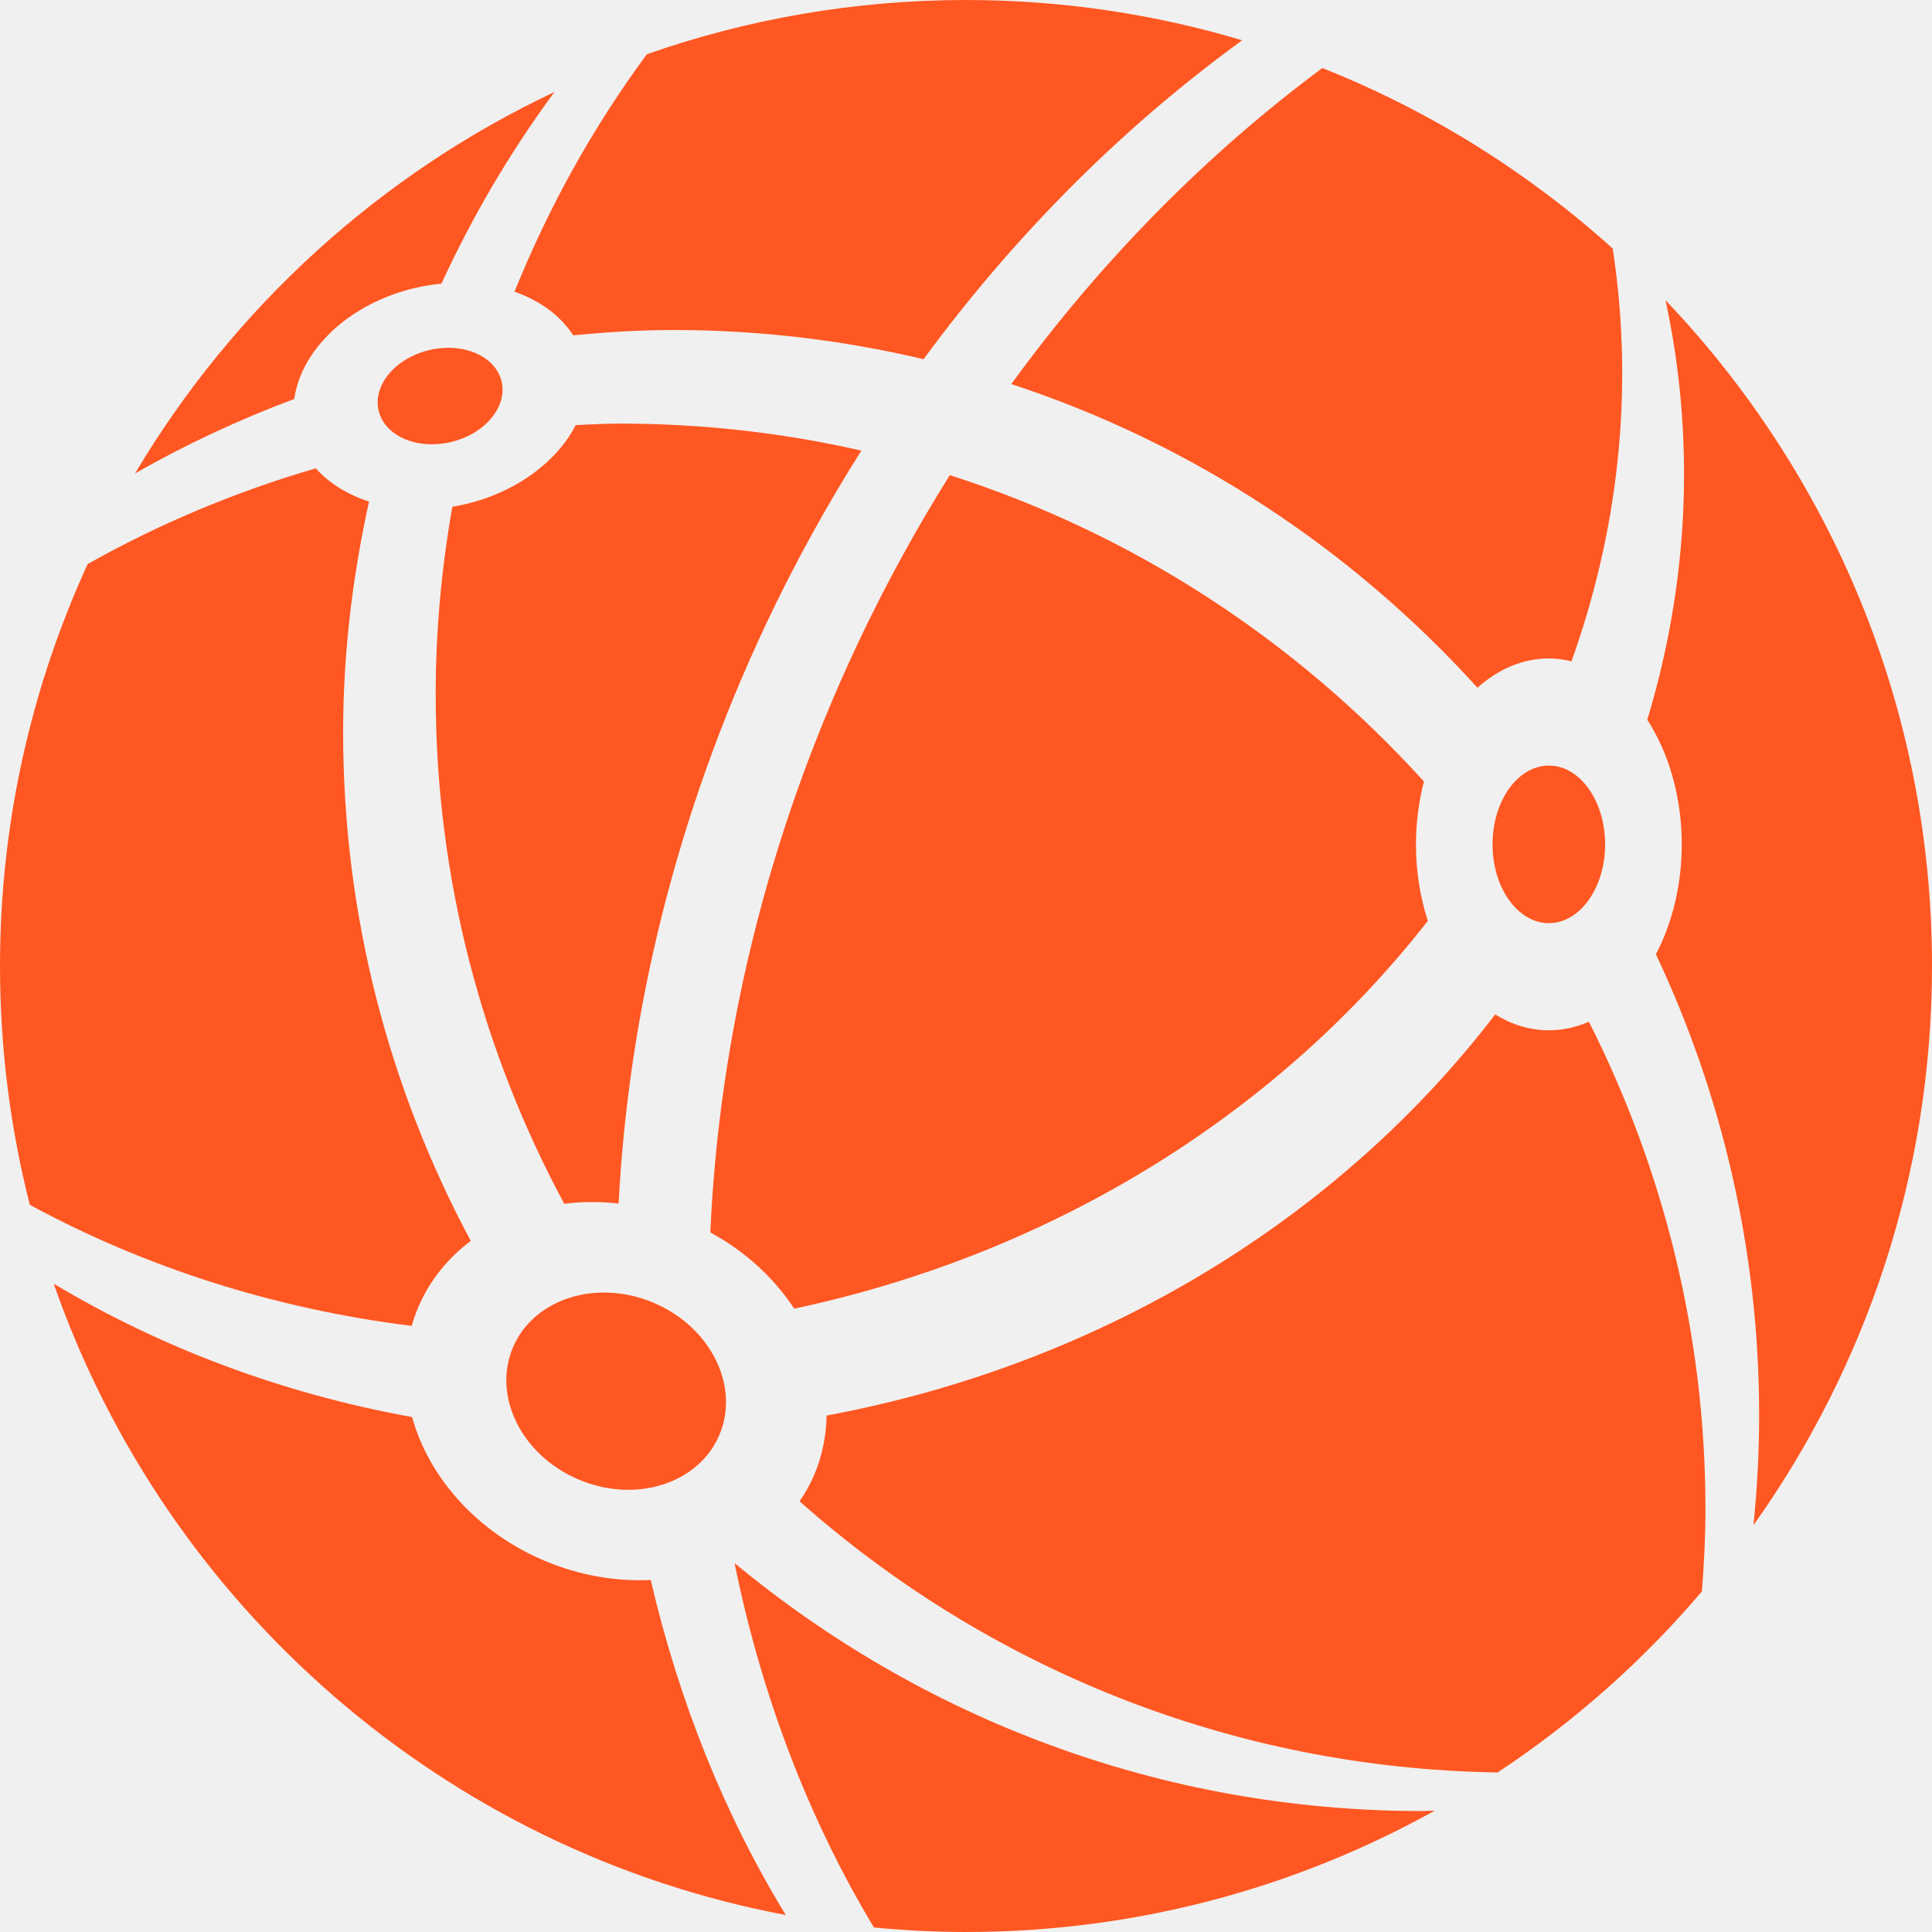
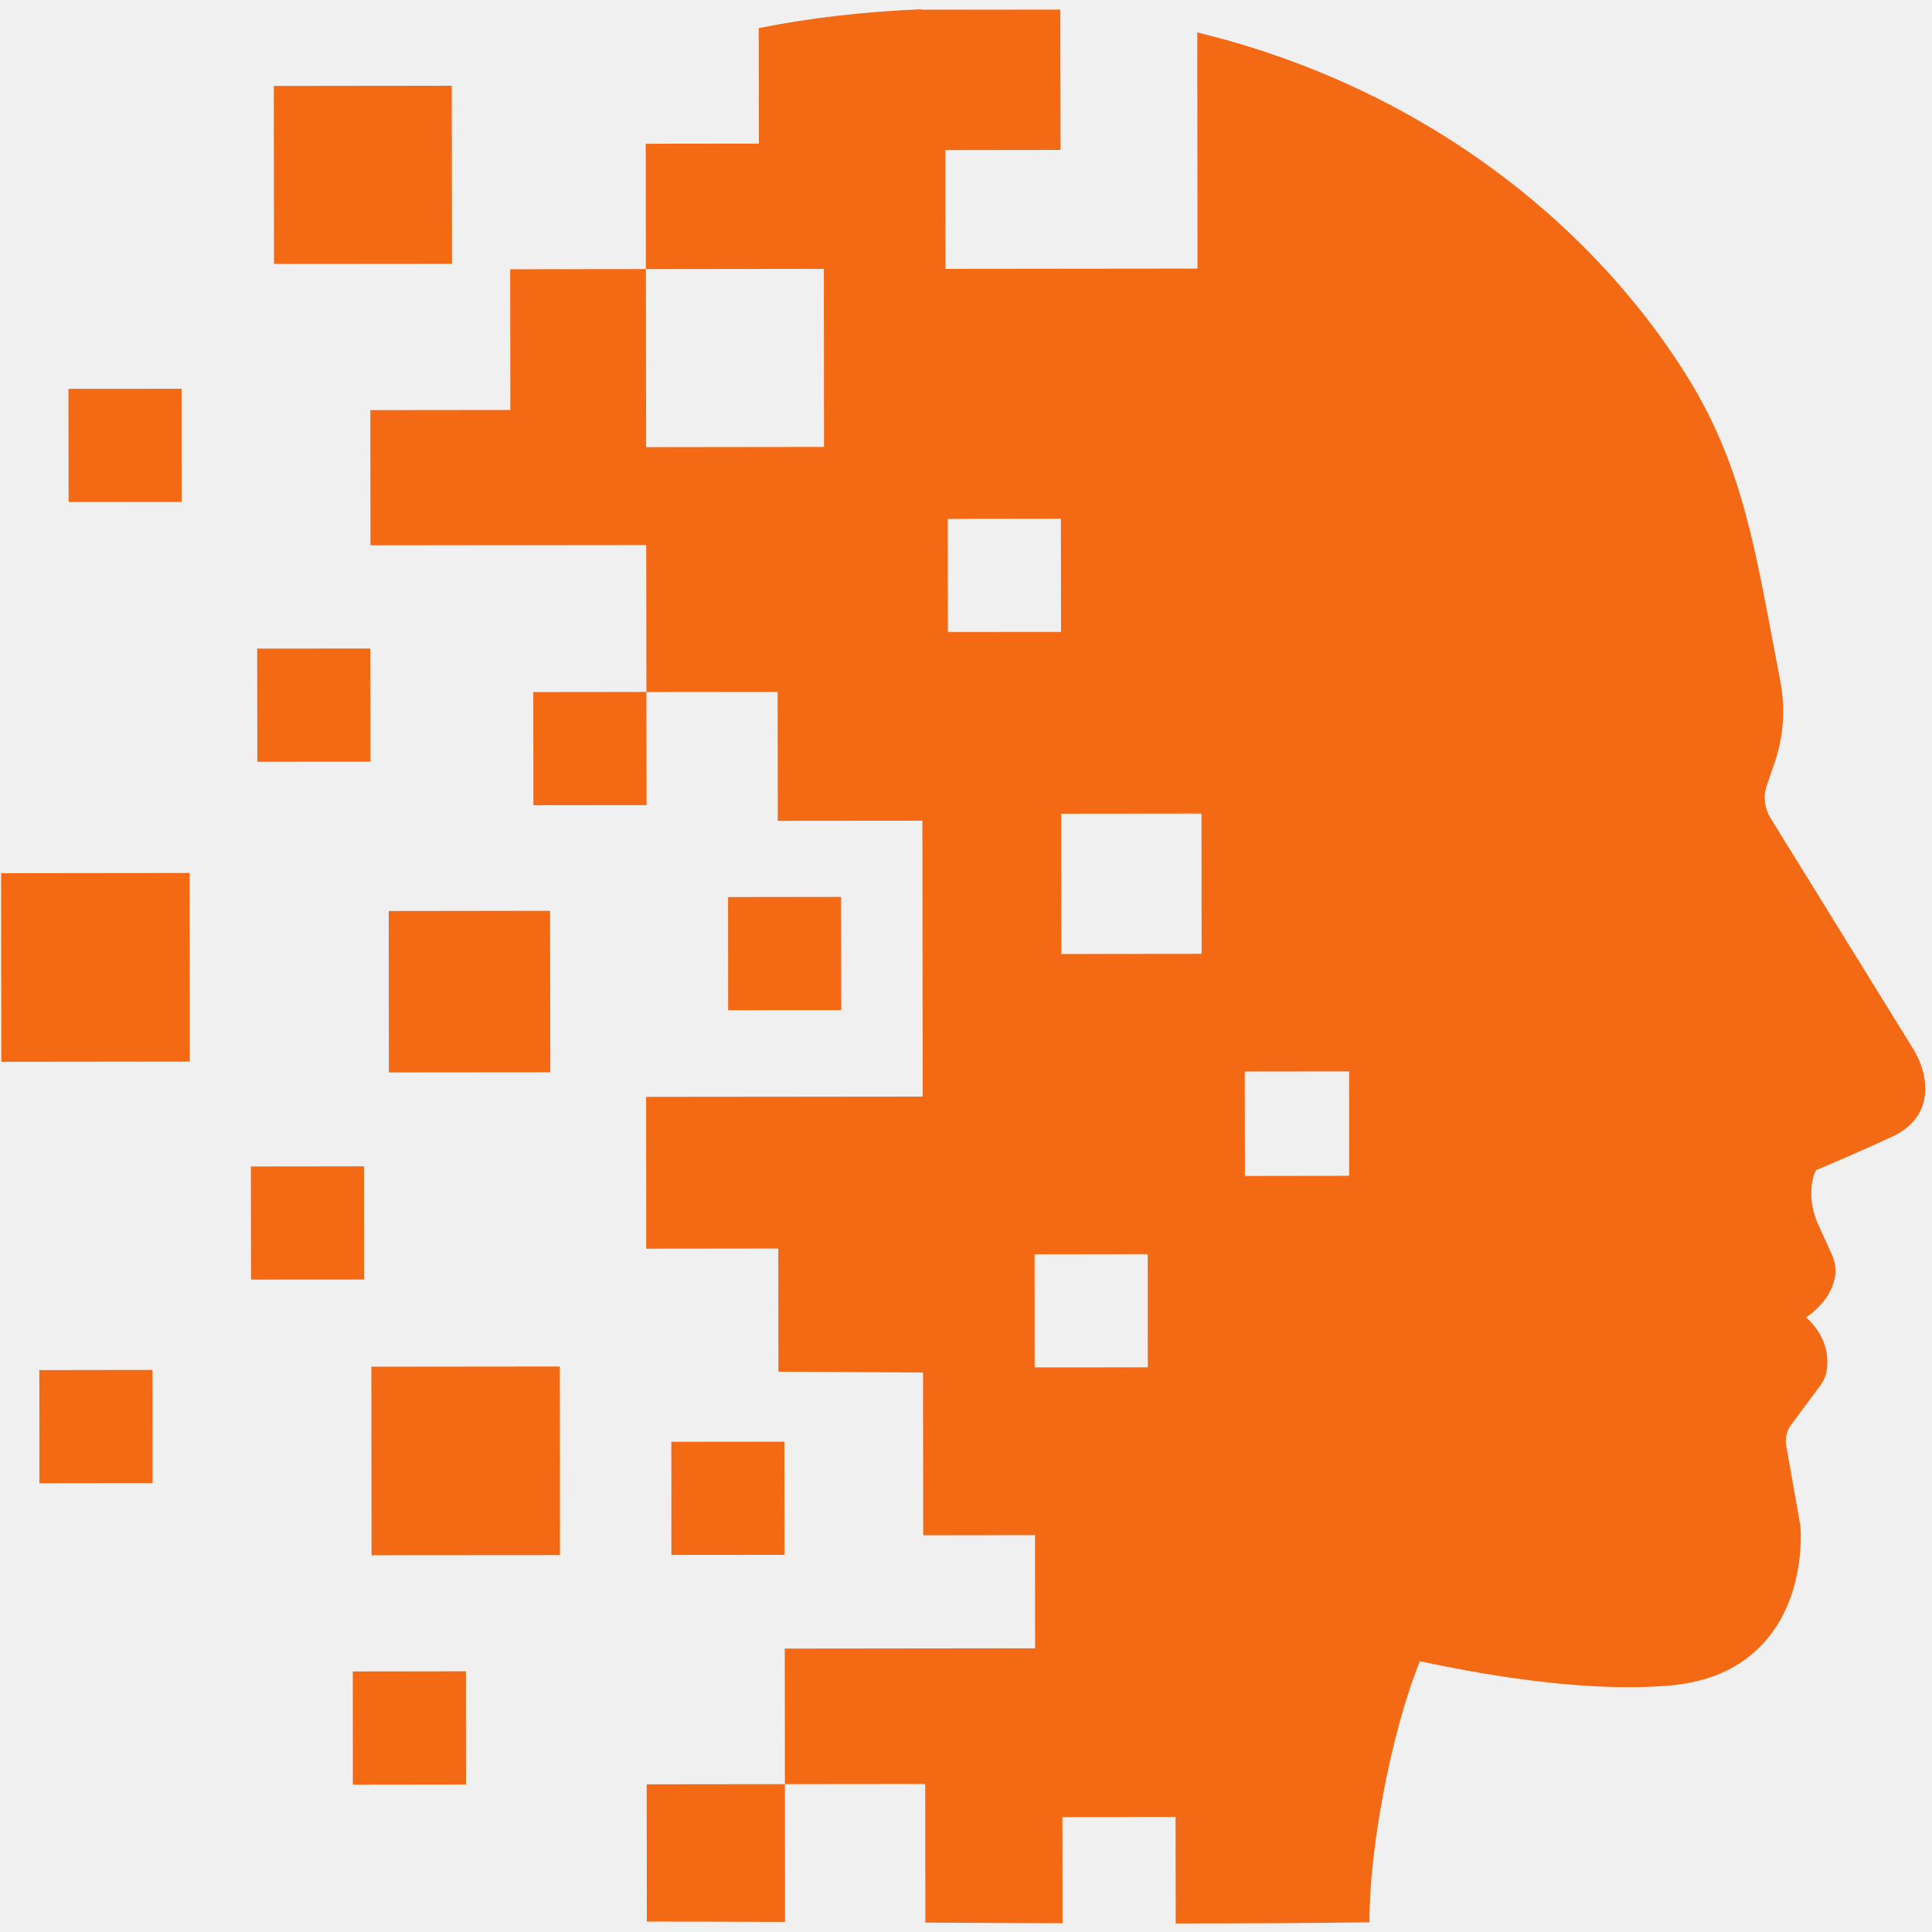
- <svg xmlns="http://www.w3.org/2000/svg" width="140" height="140" viewBox="0 0 140 140" fill="none">
-   <g clip-path="url(#clip0_109_2)">
-     <path d="M73.281 27.831C86.41 32.136 97.992 39.823 107.062 49.836C108.556 48.498 110.328 47.714 112.235 47.714C112.795 47.714 113.342 47.795 113.874 47.923C117.232 38.552 118.425 28.456 116.891 18.191C116.883 18.128 116.865 18.068 116.856 18.004C110.728 12.481 103.62 8.028 95.822 4.93C87.496 11.111 79.845 18.812 73.281 27.831Z" fill="#FF5722" />
-     <path d="M41.536 24.297C43.937 24.071 46.358 23.914 48.819 23.914C55.055 23.914 61.112 24.654 66.925 26.029C73.644 16.885 81.489 9.111 90.013 2.919C83.673 1.026 76.956 0 69.999 0C61.893 0 54.115 1.394 46.875 3.929C42.985 9.195 39.77 14.98 37.283 21.138C39.118 21.778 40.616 22.869 41.536 24.297Z" fill="#FF5722" />
-     <path d="M33.758 36.525C33.43 36.603 33.104 36.666 32.78 36.719C32.001 41.136 31.571 45.673 31.571 50.313C31.571 63.679 34.969 76.233 40.887 87.23C42.163 87.064 43.489 87.064 44.828 87.212C45.54 73.406 48.981 59.103 55.479 45.288C57.561 40.861 59.891 36.652 62.419 32.653C56.794 31.371 50.939 30.695 44.923 30.695C43.847 30.695 42.784 30.756 41.718 30.804C40.376 33.421 37.468 35.642 33.758 36.525Z" fill="#FF5722" />
-     <path d="M68.825 34.431C66.4 38.309 64.155 42.38 62.144 46.658C55.531 60.716 52.095 75.274 51.473 89.304C54.038 90.698 56.103 92.628 57.554 94.83C76.67 90.758 92.769 80.435 103.466 66.731C102.918 65.039 102.606 63.166 102.606 61.188C102.606 59.586 102.818 58.054 103.182 56.63C93.978 46.468 82.192 38.703 68.825 34.431Z" fill="#FF5722" />
-     <path d="M30.303 94.738C31.132 92.778 32.464 91.164 34.114 89.921C28.227 78.942 24.864 66.407 24.864 53.077C24.864 47.324 25.552 41.74 26.741 36.345C25.178 35.841 23.845 35.016 22.883 33.936C17.07 35.635 11.525 37.958 6.352 40.873C2.286 49.744 0 59.604 0 70.001C0 75.976 0.753 81.773 2.161 87.307C10.484 91.821 19.869 94.846 29.834 96.079C29.963 95.628 30.116 95.18 30.303 94.738Z" fill="#FF5722" />
-     <path d="M112.235 74.659C110.851 74.659 109.536 74.245 108.348 73.508C97.267 87.986 80.201 98.794 59.901 102.574C59.87 104.028 59.59 105.479 59.003 106.87C58.712 107.555 58.347 108.19 57.943 108.794C71.453 120.769 89.117 128.143 108.521 128.439C114.059 124.782 119.043 120.358 123.326 115.321C123.478 113.35 123.584 111.366 123.584 109.355C123.584 96.638 120.503 84.663 115.138 74.037C114.221 74.439 113.246 74.659 112.235 74.659Z" fill="#FF5722" />
-     <path d="M53.229 113.268C55.171 122.836 58.576 131.772 63.328 139.674C65.526 139.88 67.748 140 70.001 140C82.332 140 93.908 136.801 103.97 131.205C103.651 131.208 103.339 131.235 103.022 131.235C84.087 131.233 66.749 124.474 53.229 113.268Z" fill="#FF5722" />
-     <path d="M39.46 113.097C34.519 111.01 31.068 107.032 29.861 102.687C20.459 100.985 11.661 97.671 3.893 93.023C12.027 116.379 32.179 134.097 56.942 138.772C52.48 131.475 49.199 123.265 47.153 114.489C44.652 114.611 42.015 114.177 39.46 113.097Z" fill="#FF5722" />
-     <path d="M30.032 20.877C30.689 20.72 31.343 20.618 31.988 20.555C34.253 15.632 36.994 10.975 40.184 6.662C27.499 12.644 16.906 22.321 9.786 34.309C13.455 32.207 17.317 30.409 21.325 28.909C21.817 25.351 25.266 22.012 30.032 20.877Z" fill="#FF5722" />
-     <path d="M140 70.001C140 51.293 132.647 34.313 120.691 21.755C120.954 22.987 121.185 24.233 121.374 25.495C122.74 34.646 121.936 43.665 119.368 52.157C120.914 54.547 121.865 57.709 121.865 61.188C121.865 64.168 121.166 66.915 119.993 69.146C124.772 79.295 127.475 90.614 127.475 102.576C127.475 105.259 127.326 107.904 127.063 110.52C135.197 99.081 140 85.106 140 70.001Z" fill="#FF5722" />
-     <path d="M41.941 107.218C46.073 108.965 50.636 107.512 52.132 103.973C53.628 100.434 51.491 96.149 47.358 94.402C43.226 92.655 38.663 94.108 37.167 97.647C35.671 101.186 37.808 105.471 41.941 107.218Z" fill="#FF5722" />
-     <path d="M112.235 66.895C114.487 66.895 116.313 64.339 116.313 61.186C116.313 58.033 114.487 55.477 112.235 55.477C109.982 55.477 108.156 58.033 108.156 61.186C108.156 64.339 109.982 66.895 112.235 66.895Z" fill="#FF5722" />
-     <path d="M32.686 32.029C35.146 31.442 36.785 29.476 36.346 27.637C35.908 25.799 33.559 24.784 31.099 25.37C28.639 25.956 27 27.922 27.438 29.761C27.877 31.6 30.226 32.615 32.686 32.029Z" fill="#FF5722" />
-   </g>
+ <svg xmlns="http://www.w3.org/2000/svg" width="140" zoomAndPan="magnify" viewBox="0 0 104.88 105" height="140" preserveAspectRatio="xMidYMid meet" version="1.0">
  <defs>
-     <clipPath id="clip0_109_2">
-       <rect width="140" height="140" fill="white" />
+     <clipPath id="7b3a540c76">
+       <path d="M 0 0.453 L 104.762 0.453 L 104.762 104.586 L 0 104.586 Z M 0 0.453 " clip-rule="nonzero" />
    </clipPath>
  </defs>
+   <g clip-path="url(#7b3a540c76)">
+     <path fill="#f46914" d="M 103.957 57.07 L 96.16 44.453 C 95.832 43.922 95.758 43.281 95.961 42.688 L 96.395 41.422 C 96.875 40.008 96.98 38.484 96.695 37.016 C 96.543 36.227 96.402 35.473 96.266 34.746 C 95.176 28.961 94.387 24.781 91.461 20.184 C 87.902 14.594 82.805 9.816 76.727 6.375 C 73.07 4.305 69.109 2.754 65.008 1.762 L 65.023 14.598 L 51.324 14.613 L 51.316 8.156 L 57.578 8.148 L 57.566 0.52 L 50.016 0.527 L 50.016 0.504 C 46.891 0.633 43.938 0.973 41.176 1.527 L 41.184 7.805 L 35.035 7.812 L 35.043 14.625 L 27.668 14.633 L 27.676 22.281 L 20.066 22.289 L 20.074 29.637 L 35.062 29.621 L 35.07 37.605 L 28.922 37.613 L 28.93 43.762 L 35.078 43.758 L 35.07 37.609 L 42.203 37.602 L 42.211 44.609 L 50.07 44.602 L 50.086 59.598 L 35.055 59.613 L 35.062 67.863 L 42.238 67.855 L 42.246 74.547 L 50.105 74.594 L 50.113 83.438 L 56.191 83.43 L 56.195 89.582 L 42.59 89.598 L 42.598 96.965 L 35.086 96.973 L 35.094 104.434 C 37.59 104.434 40.094 104.441 42.605 104.453 L 42.598 96.965 L 50.223 96.957 L 50.23 104.488 C 52.723 104.504 55.211 104.516 57.688 104.523 L 57.68 98.754 L 63.828 98.746 L 63.836 104.535 C 67.395 104.535 70.914 104.516 74.367 104.473 C 74.344 100.66 75.5 94.27 77.094 90.316 C 77.09 90.336 77.082 90.348 77.082 90.355 C 77.086 90.344 77.098 90.312 77.109 90.285 C 80.402 90.992 84.656 91.699 88.469 91.695 C 89.246 91.695 90.004 91.66 90.738 91.598 C 93.004 91.395 94.773 90.535 96 89.047 C 98.109 86.504 97.801 83.055 97.785 82.91 L 97.016 78.559 C 96.949 78.168 97.043 77.762 97.277 77.441 L 98.871 75.297 C 99.07 75.023 99.195 74.715 99.23 74.395 C 99.383 73.125 98.75 72.195 98.102 71.598 C 99.141 70.863 99.527 70.078 99.652 69.492 C 99.742 69.066 99.691 68.605 99.504 68.195 L 98.758 66.555 C 98.473 65.93 98.344 65.258 98.387 64.605 C 98.426 64.016 98.57 63.711 98.648 63.59 C 99.191 63.363 100.887 62.648 102.801 61.762 C 103.887 61.258 104.309 60.508 104.465 59.965 C 104.871 58.578 104.047 57.215 103.957 57.07 Z M 35.055 24.301 L 35.043 14.625 L 44.715 14.613 L 44.723 24.289 Z M 51.449 28.199 L 57.598 28.191 L 57.605 34.344 L 51.457 34.348 Z M 56.172 74.316 L 56.168 68.168 L 62.316 68.16 L 62.32 74.312 Z M 57.621 51.848 L 57.613 44.223 L 65.238 44.215 L 65.246 51.84 Z M 67.598 63.91 L 67.59 58.234 L 73.262 58.227 L 73.266 63.902 Z M 29.848 58.277 L 21.074 58.285 L 21.066 49.512 L 29.836 49.5 Z M 30.367 74.266 L 30.375 84.516 L 20.133 84.523 L 20.121 74.277 Z M 10.246 47.445 L 10.254 57.695 L 0.012 57.707 L 0 47.457 Z M 25.262 90.832 L 25.266 96.984 L 19.117 96.992 L 19.113 90.84 Z M 19.727 69.539 L 13.582 69.543 L 13.574 63.395 L 19.723 63.387 Z M 13.926 41.402 L 13.918 35.25 L 20.066 35.246 L 20.074 41.395 Z M 3.668 27.281 L 3.66 21.133 L 9.809 21.129 L 9.812 27.277 Z M 14.832 14.344 L 14.82 4.672 L 24.492 4.66 L 24.504 14.336 Z M 8.227 74.453 L 8.23 80.602 L 2.082 80.609 L 2.078 74.461 Z M 45.66 54.898 L 39.512 54.902 L 39.508 48.754 L 45.652 48.746 Z M 42.578 84.504 L 36.43 84.508 L 36.426 78.359 L 42.57 78.352 Z M 42.578 84.504 " fill-opacity="1" fill-rule="nonzero" />
+   </g>
</svg>
